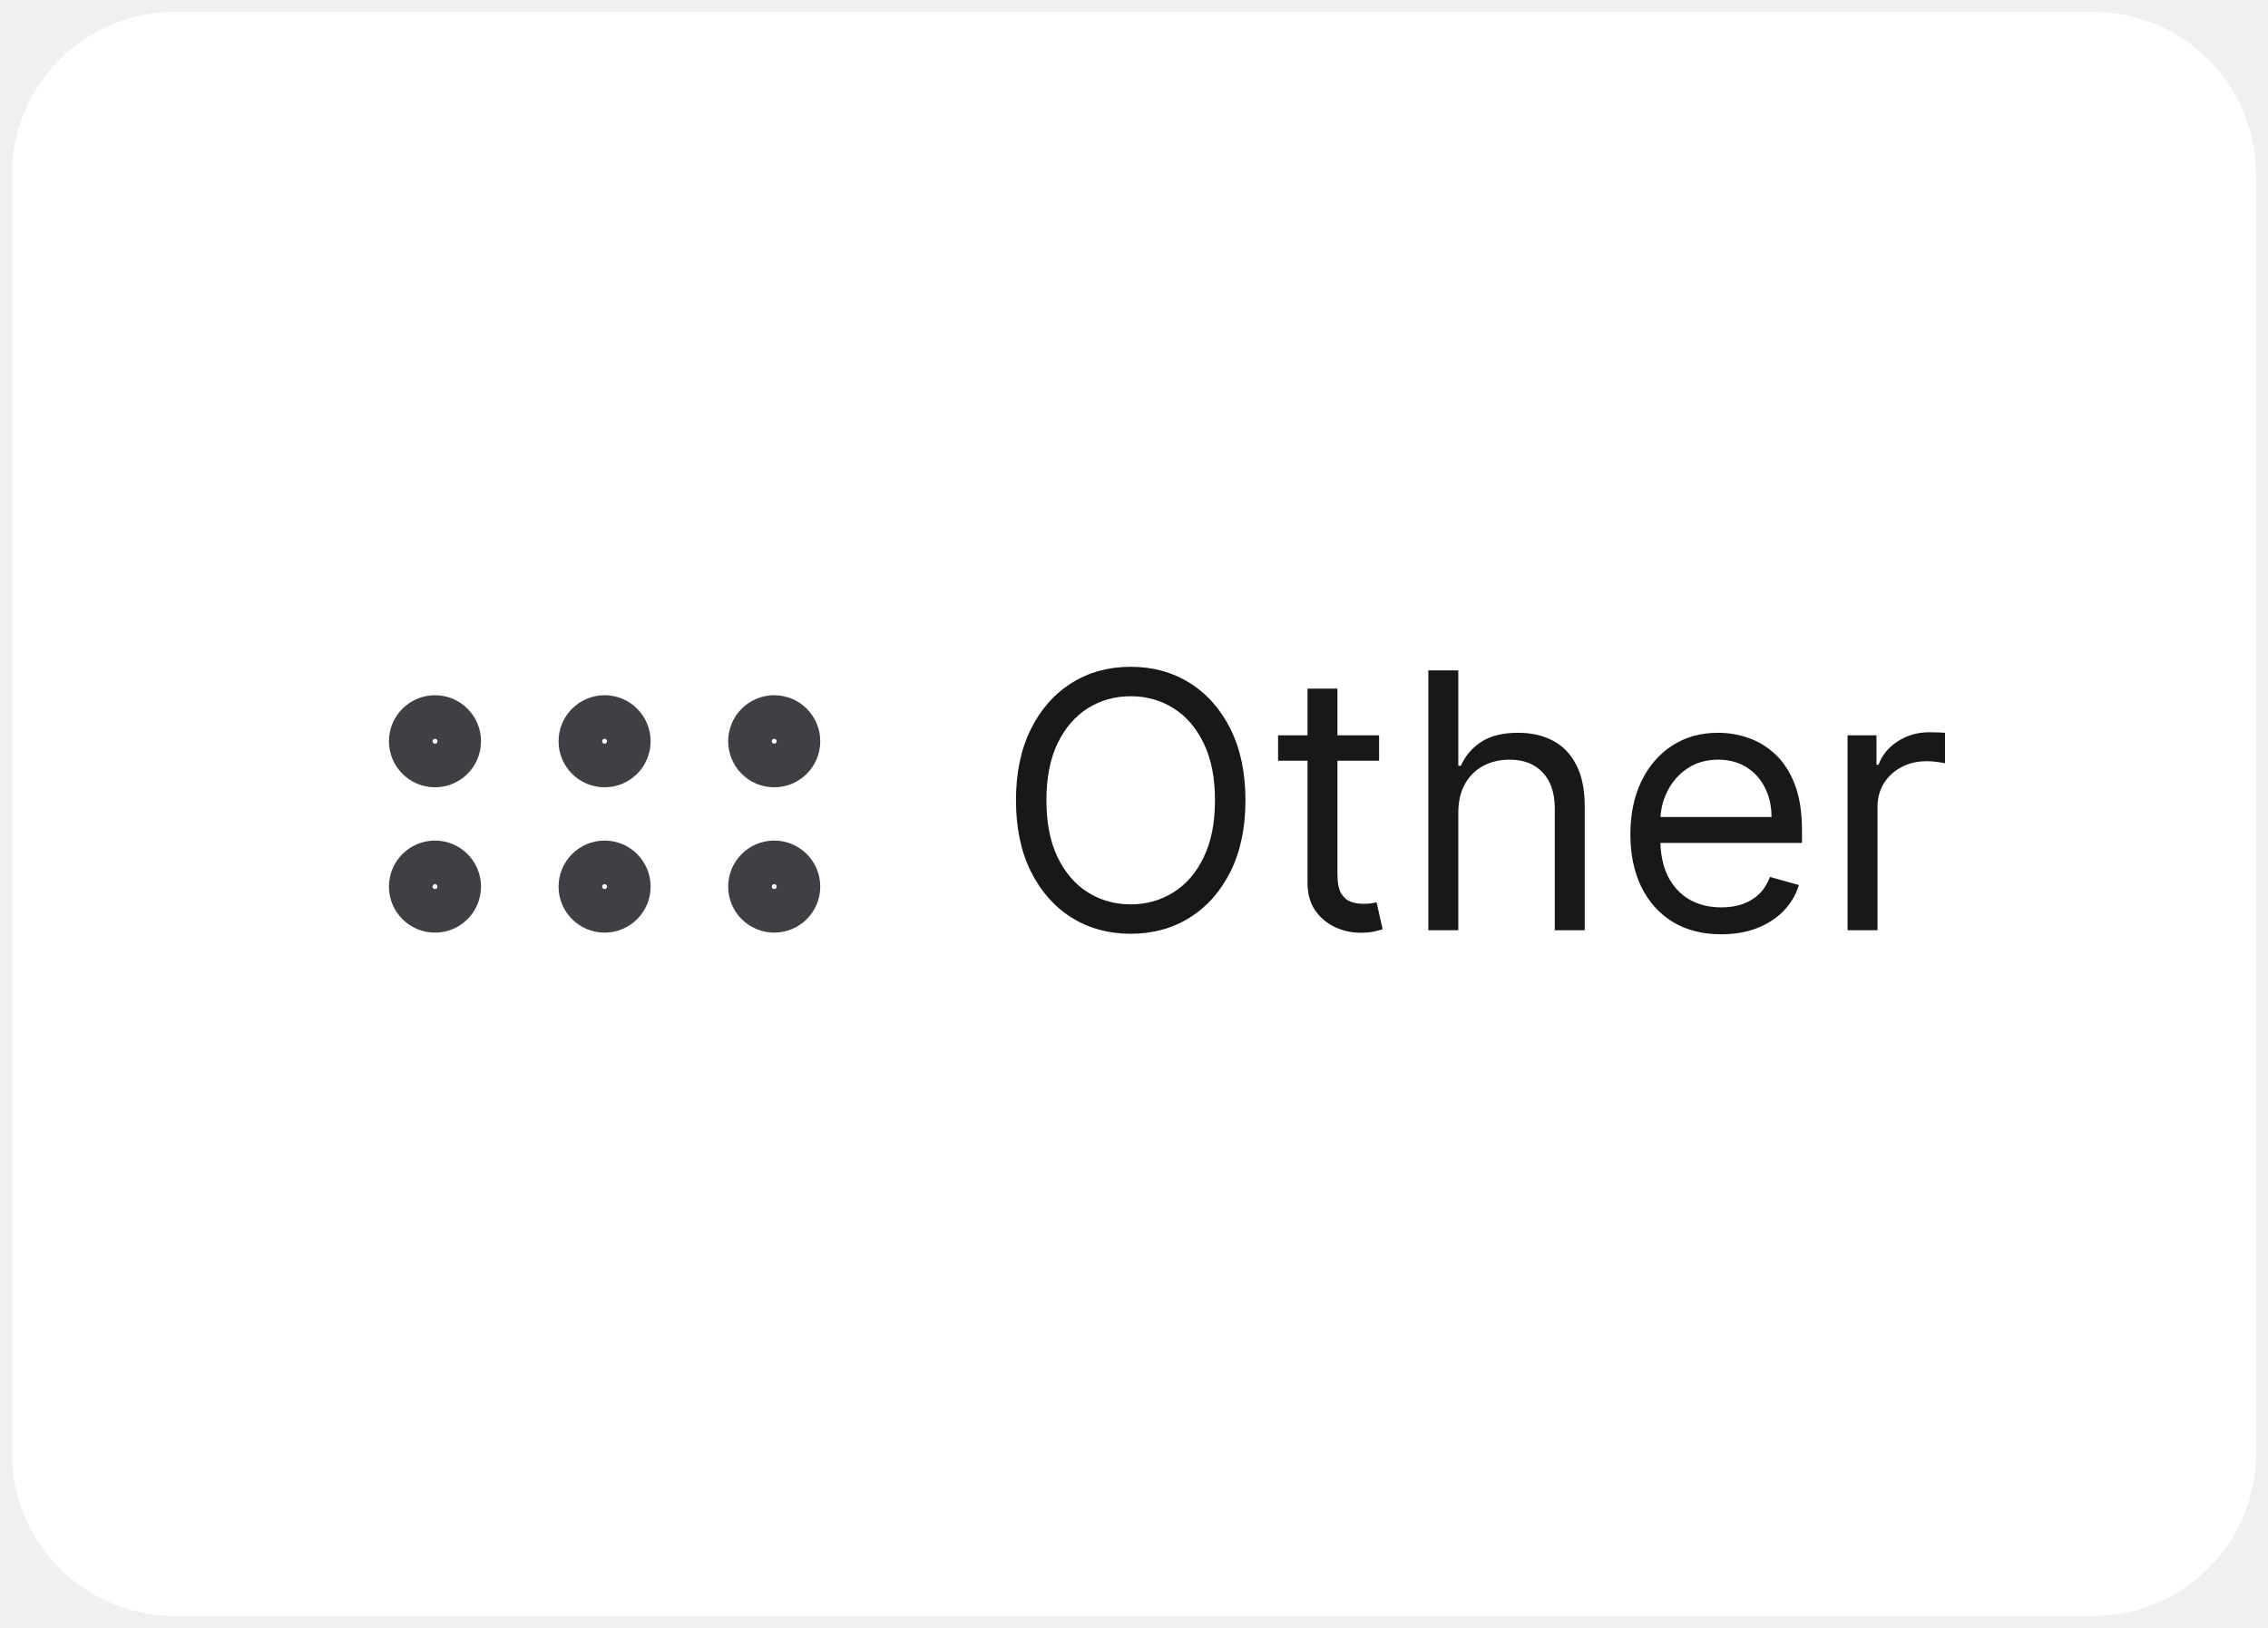
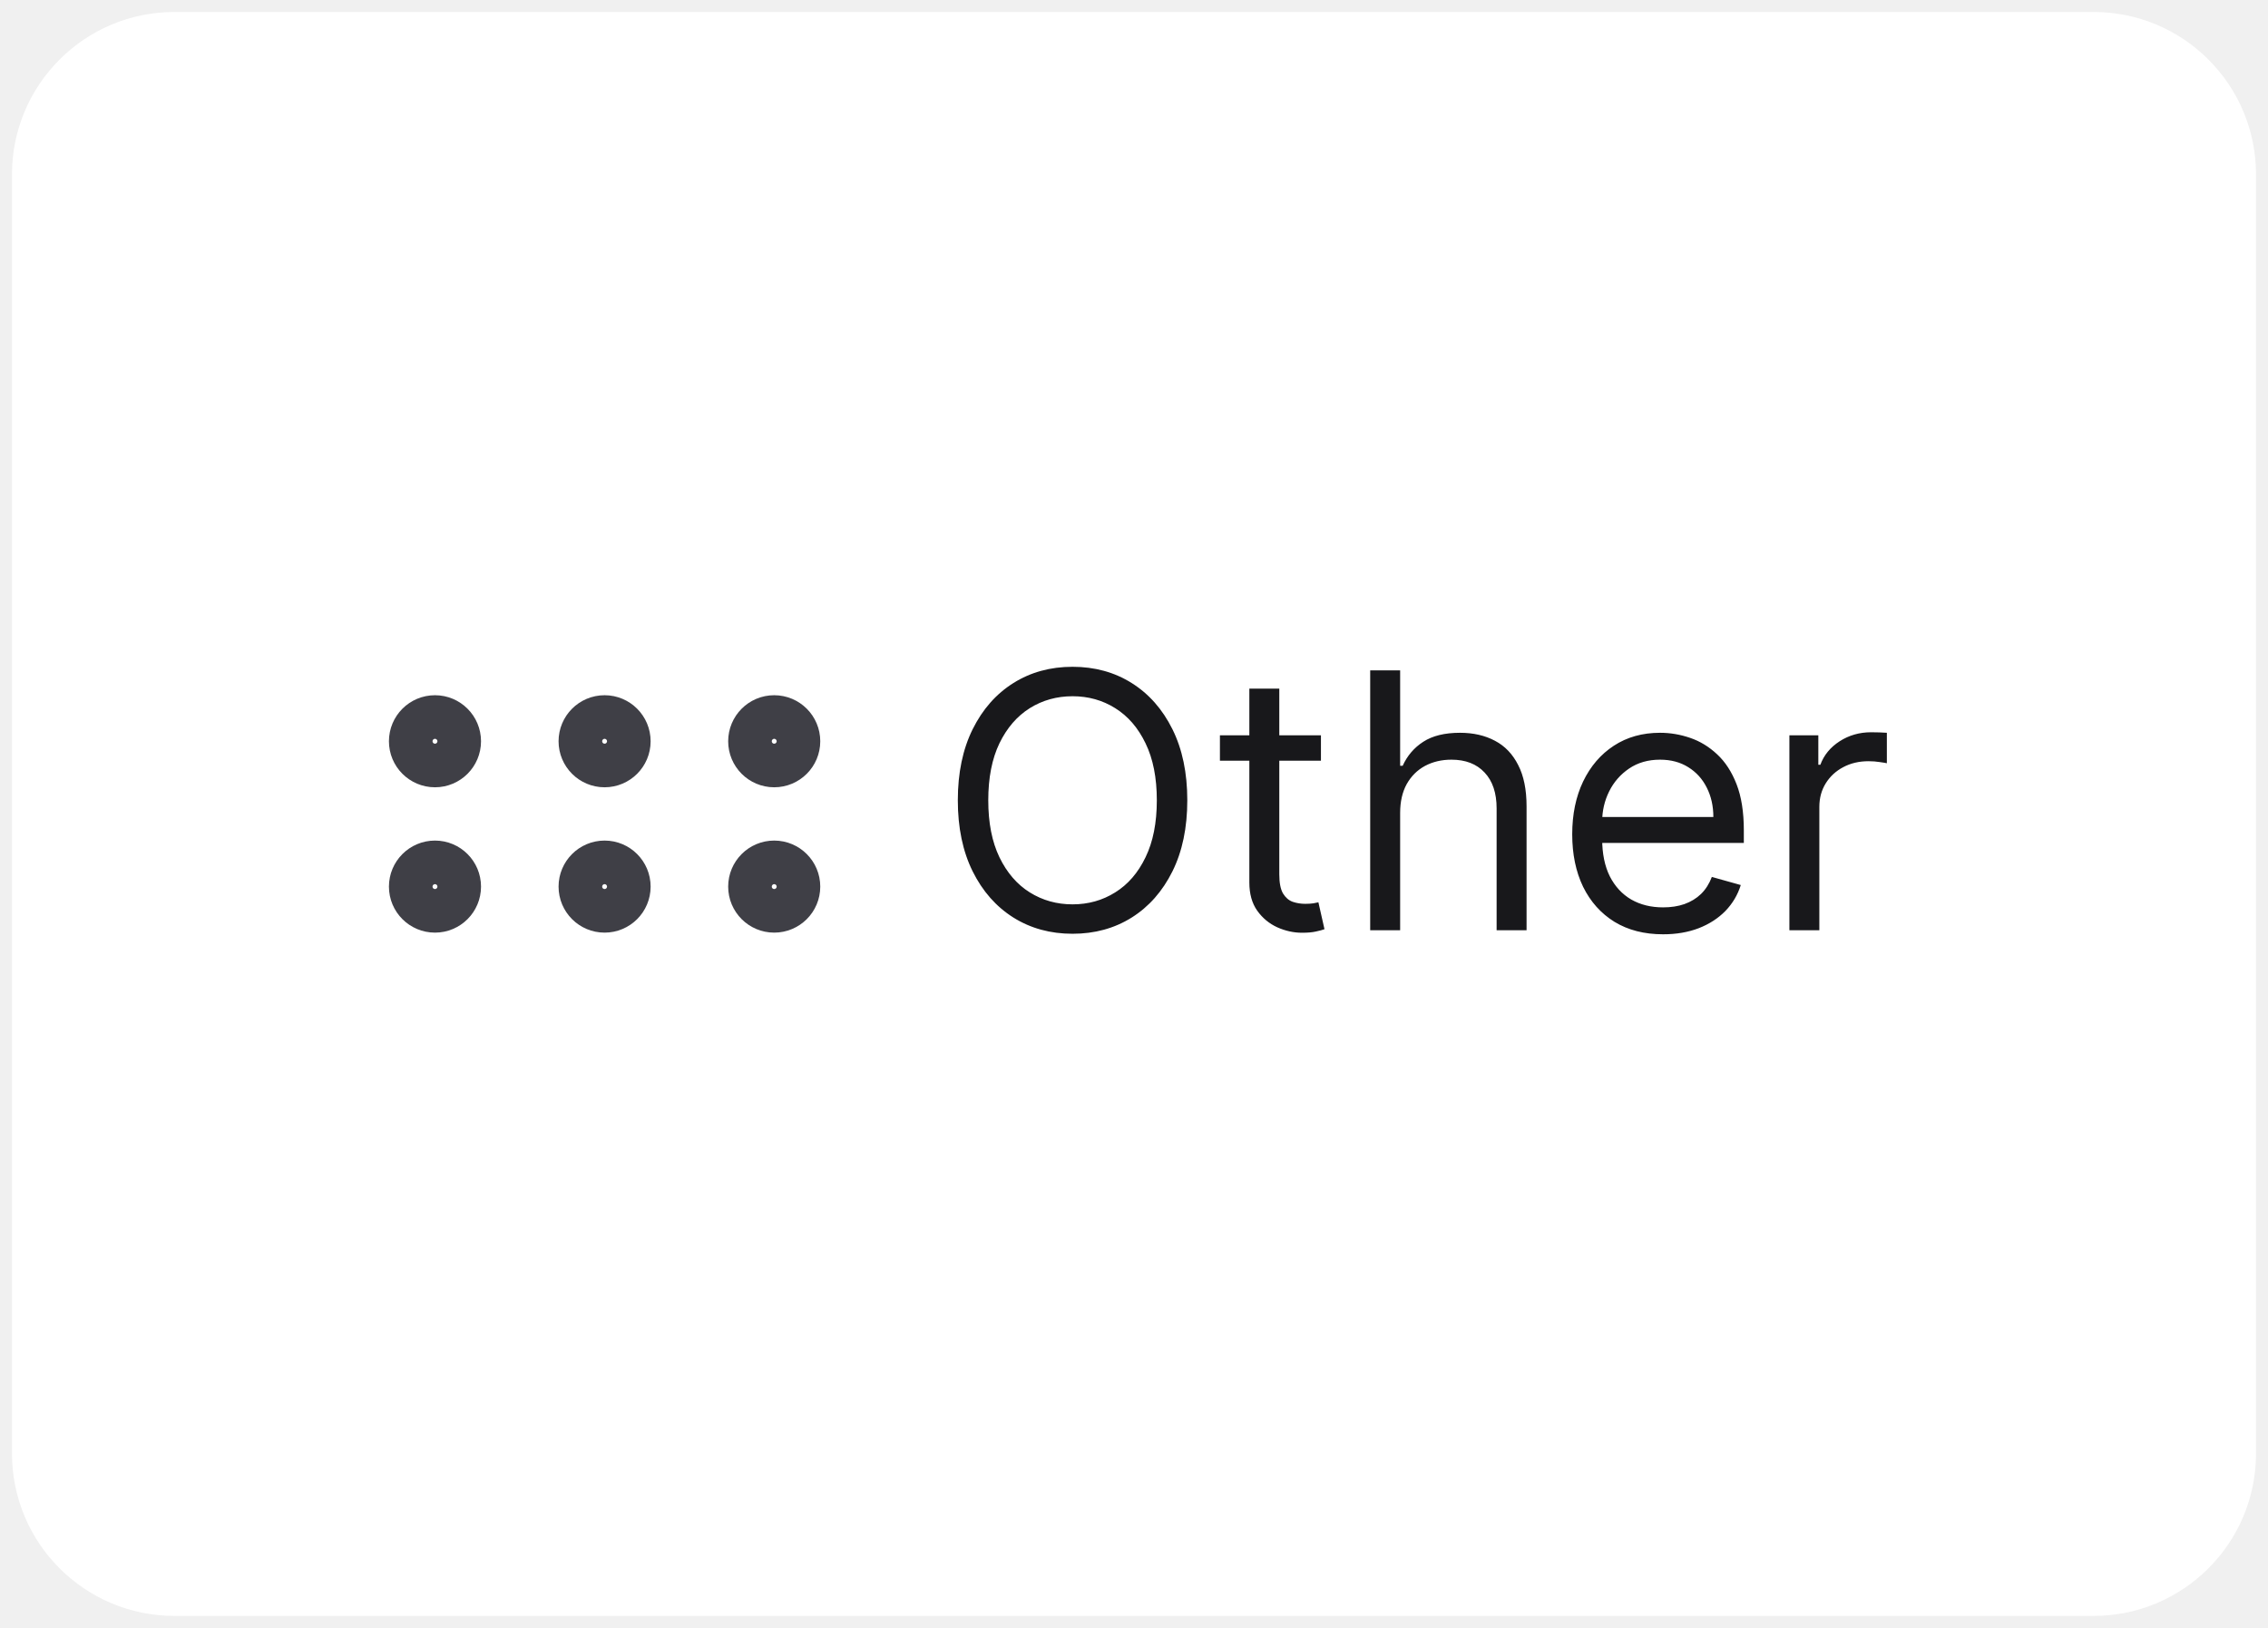
<svg xmlns="http://www.w3.org/2000/svg" width="78" height="56" viewBox="0 0 78 56" fill="none">
  <path d="M6 0.412H72C75.086 0.412 77.588 2.914 77.588 6V50C77.588 53.086 75.086 55.588 72 55.588H6C2.914 55.588 0.412 53.086 0.412 50V6C0.412 2.914 2.914 0.412 6 0.412Z" fill="white" />
  <path d="M20.793 26.333C21.253 26.333 21.626 25.96 21.626 25.5C21.626 25.04 21.253 24.666 20.793 24.666C20.333 24.666 19.96 25.04 19.96 25.5C19.96 25.96 20.333 26.333 20.793 26.333Z" stroke="#3F3F46" stroke-width="1.5" stroke-linecap="round" stroke-linejoin="round" />
  <path d="M26.626 26.333C27.087 26.333 27.46 25.96 27.46 25.5C27.46 25.04 27.087 24.666 26.626 24.666C26.166 24.666 25.793 25.04 25.793 25.5C25.793 25.96 26.166 26.333 26.626 26.333Z" stroke="#3F3F46" stroke-width="1.5" stroke-linecap="round" stroke-linejoin="round" />
  <path d="M14.96 26.333C15.42 26.333 15.793 25.96 15.793 25.5C15.793 25.04 15.42 24.666 14.96 24.666C14.499 24.666 14.126 25.04 14.126 25.5C14.126 25.96 14.499 26.333 14.96 26.333Z" stroke="#3F3F46" stroke-width="1.5" stroke-linecap="round" stroke-linejoin="round" />
  <path d="M20.793 31.333C21.253 31.333 21.626 30.96 21.626 30.5C21.626 30.04 21.253 29.666 20.793 29.666C20.333 29.666 19.96 30.04 19.96 30.5C19.96 30.96 20.333 31.333 20.793 31.333Z" stroke="#3F3F46" stroke-width="1.5" stroke-linecap="round" stroke-linejoin="round" />
  <path d="M26.626 31.333C27.087 31.333 27.46 30.96 27.46 30.5C27.46 30.04 27.087 29.666 26.626 29.666C26.166 29.666 25.793 30.04 25.793 30.5C25.793 30.96 26.166 31.333 26.626 31.333Z" stroke="#3F3F46" stroke-width="1.5" stroke-linecap="round" stroke-linejoin="round" />
  <path d="M14.96 31.333C15.42 31.333 15.793 30.96 15.793 30.5C15.793 30.04 15.42 29.666 14.96 29.666C14.499 29.666 14.126 30.04 14.126 30.5C14.126 30.96 14.499 31.333 14.96 31.333Z" stroke="#3F3F46" stroke-width="1.5" stroke-linecap="round" stroke-linejoin="round" />
-   <path d="M42.833 27.53C42.833 28.473 42.663 29.288 42.322 29.975C41.981 30.661 41.514 31.191 40.921 31.564C40.327 31.936 39.649 32.122 38.887 32.122C38.124 32.122 37.446 31.936 36.852 31.564C36.259 31.191 35.792 30.661 35.451 29.975C35.111 29.288 34.941 28.473 34.941 27.53C34.941 26.587 35.111 25.773 35.451 25.086C35.792 24.399 36.259 23.869 36.852 23.497C37.446 23.124 38.124 22.938 38.887 22.938C39.649 22.938 40.327 23.124 40.921 23.497C41.514 23.869 41.981 24.399 42.322 25.086C42.663 25.773 42.833 26.587 42.833 27.53ZM41.785 27.53C41.785 26.756 41.656 26.103 41.397 25.57C41.141 25.038 40.793 24.635 40.353 24.361C39.917 24.087 39.428 23.951 38.887 23.951C38.345 23.951 37.855 24.087 37.416 24.361C36.979 24.635 36.631 25.038 36.372 25.57C36.116 26.103 35.988 26.756 35.988 27.53C35.988 28.304 36.116 28.957 36.372 29.49C36.631 30.023 36.979 30.426 37.416 30.699C37.855 30.973 38.345 31.11 38.887 31.11C39.428 31.11 39.917 30.973 40.353 30.699C40.793 30.426 41.141 30.023 41.397 29.49C41.656 28.957 41.785 28.304 41.785 27.53ZM47.429 25.295V26.168H43.955V25.295H47.429ZM44.967 23.689H45.997V30.079C45.997 30.37 46.04 30.589 46.124 30.734C46.211 30.877 46.322 30.973 46.456 31.022C46.593 31.069 46.737 31.092 46.888 31.092C47.001 31.092 47.094 31.086 47.167 31.075C47.24 31.06 47.298 31.048 47.342 31.04L47.551 31.965C47.482 31.991 47.384 32.017 47.259 32.044C47.134 32.073 46.975 32.087 46.783 32.087C46.492 32.087 46.207 32.025 45.928 31.9C45.651 31.774 45.421 31.584 45.238 31.328C45.057 31.072 44.967 30.749 44.967 30.359V23.689ZM50.153 27.967V32H49.123V23.06H50.153V26.343H50.24C50.397 25.997 50.633 25.721 50.947 25.518C51.265 25.311 51.687 25.208 52.213 25.208C52.67 25.208 53.07 25.3 53.414 25.483C53.757 25.663 54.023 25.941 54.212 26.317C54.405 26.689 54.501 27.163 54.501 27.74V32H53.471V27.809C53.471 27.277 53.332 26.865 53.056 26.574C52.782 26.28 52.403 26.133 51.916 26.133C51.579 26.133 51.276 26.205 51.009 26.347C50.744 26.49 50.534 26.698 50.38 26.971C50.229 27.245 50.153 27.577 50.153 27.967ZM59.196 32.14C58.55 32.14 57.993 31.997 57.525 31.712C57.059 31.424 56.7 31.022 56.446 30.507C56.196 29.989 56.071 29.387 56.071 28.7C56.071 28.013 56.196 27.408 56.446 26.884C56.7 26.357 57.052 25.947 57.503 25.653C57.957 25.356 58.486 25.208 59.092 25.208C59.441 25.208 59.786 25.266 60.126 25.383C60.467 25.499 60.777 25.688 61.056 25.95C61.335 26.209 61.558 26.552 61.724 26.98C61.89 27.408 61.973 27.935 61.973 28.56V28.997H56.804V28.106H60.925C60.925 27.728 60.849 27.39 60.698 27.094C60.55 26.797 60.337 26.562 60.061 26.391C59.787 26.219 59.464 26.133 59.092 26.133C58.681 26.133 58.326 26.235 58.026 26.439C57.73 26.64 57.501 26.902 57.341 27.225C57.181 27.548 57.101 27.894 57.101 28.264V28.857C57.101 29.363 57.188 29.793 57.363 30.145C57.541 30.494 57.786 30.76 58.101 30.944C58.415 31.124 58.78 31.214 59.196 31.214C59.467 31.214 59.712 31.177 59.93 31.101C60.151 31.022 60.342 30.906 60.502 30.752C60.662 30.594 60.785 30.399 60.873 30.167L61.868 30.446C61.763 30.784 61.587 31.08 61.34 31.337C61.092 31.59 60.787 31.788 60.423 31.93C60.059 32.07 59.65 32.14 59.196 32.14ZM63.54 32V25.295H64.535V26.308H64.605C64.727 25.976 64.948 25.707 65.268 25.5C65.588 25.294 65.949 25.19 66.351 25.19C66.427 25.19 66.521 25.192 66.635 25.195C66.748 25.198 66.834 25.202 66.892 25.208V26.256C66.857 26.247 66.777 26.234 66.652 26.216C66.53 26.196 66.4 26.186 66.263 26.186C65.938 26.186 65.647 26.254 65.391 26.391C65.137 26.525 64.936 26.711 64.788 26.95C64.643 27.185 64.57 27.454 64.57 27.757V32H63.54Z" fill="#18181B" />
+   <g transform="translate(-2,0)">
+     <path d="M42.833 27.53C42.833 28.473 42.663 29.288 42.322 29.975C41.981 30.661 41.514 31.191 40.921 31.564C40.327 31.936 39.649 32.122 38.887 32.122C38.124 32.122 37.446 31.936 36.852 31.564C36.259 31.191 35.792 30.661 35.451 29.975C35.111 29.288 34.941 28.473 34.941 27.53C34.941 26.587 35.111 25.773 35.451 25.086C35.792 24.399 36.259 23.869 36.852 23.497C37.446 23.124 38.124 22.938 38.887 22.938C39.649 22.938 40.327 23.124 40.921 23.497C41.514 23.869 41.981 24.399 42.322 25.086C42.663 25.773 42.833 26.587 42.833 27.53ZM41.785 27.53C41.785 26.756 41.656 26.103 41.397 25.57C41.141 25.038 40.793 24.635 40.353 24.361C39.917 24.087 39.428 23.951 38.887 23.951C38.345 23.951 37.855 24.087 37.416 24.361C36.979 24.635 36.631 25.038 36.372 25.57C36.116 26.103 35.988 26.756 35.988 27.53C35.988 28.304 36.116 28.957 36.372 29.49C36.631 30.023 36.979 30.426 37.416 30.699C37.855 30.973 38.345 31.11 38.887 31.11C39.428 31.11 39.917 30.973 40.353 30.699C40.793 30.426 41.141 30.023 41.397 29.49C41.656 28.957 41.785 28.304 41.785 27.53ZM47.429 25.295V26.168H43.955V25.295H47.429ZM44.967 23.689H45.997V30.079C45.997 30.37 46.04 30.589 46.124 30.734C46.211 30.877 46.322 30.973 46.456 31.022C46.593 31.069 46.737 31.092 46.888 31.092C47.001 31.092 47.094 31.086 47.167 31.075C47.24 31.06 47.298 31.048 47.342 31.04L47.551 31.965C47.482 31.991 47.384 32.017 47.259 32.044C47.134 32.073 46.975 32.087 46.783 32.087C46.492 32.087 46.207 32.025 45.928 31.9C45.651 31.774 45.421 31.584 45.238 31.328C45.057 31.072 44.967 30.749 44.967 30.359V23.689ZM50.153 27.967V32H49.123V23.06H50.153V26.343H50.24C50.397 25.997 50.633 25.721 50.947 25.518C51.265 25.311 51.687 25.208 52.213 25.208C52.67 25.208 53.07 25.3 53.414 25.483C53.757 25.663 54.023 25.941 54.212 26.317C54.405 26.689 54.501 27.163 54.501 27.74V32H53.471V27.809C53.471 27.277 53.332 26.865 53.056 26.574C52.782 26.28 52.403 26.133 51.916 26.133C51.579 26.133 51.276 26.205 51.009 26.347C50.744 26.49 50.534 26.698 50.38 26.971C50.229 27.245 50.153 27.577 50.153 27.967ZM59.196 32.14C58.55 32.14 57.993 31.997 57.525 31.712C57.059 31.424 56.7 31.022 56.446 30.507C56.196 29.989 56.071 29.387 56.071 28.7C56.071 28.013 56.196 27.408 56.446 26.884C56.7 26.357 57.052 25.947 57.503 25.653C57.957 25.356 58.486 25.208 59.092 25.208C59.441 25.208 59.786 25.266 60.126 25.383C60.467 25.499 60.777 25.688 61.056 25.95C61.335 26.209 61.558 26.552 61.724 26.98C61.89 27.408 61.973 27.935 61.973 28.56V28.997H56.804V28.106H60.925C60.925 27.728 60.849 27.39 60.698 27.094C60.55 26.797 60.337 26.562 60.061 26.391C59.787 26.219 59.464 26.133 59.092 26.133C58.681 26.133 58.326 26.235 58.026 26.439C57.73 26.64 57.501 26.902 57.341 27.225C57.181 27.548 57.101 27.894 57.101 28.264V28.857C57.101 29.363 57.188 29.793 57.363 30.145C57.541 30.494 57.786 30.76 58.101 30.944C58.415 31.124 58.78 31.214 59.196 31.214C59.467 31.214 59.712 31.177 59.93 31.101C60.151 31.022 60.342 30.906 60.502 30.752C60.662 30.594 60.785 30.399 60.873 30.167L61.868 30.446C61.763 30.784 61.587 31.08 61.34 31.337C61.092 31.59 60.787 31.788 60.423 31.93C60.059 32.07 59.65 32.14 59.196 32.14ZM63.54 32V25.295H64.535V26.308H64.605C64.727 25.976 64.948 25.707 65.268 25.5C65.588 25.294 65.949 25.19 66.351 25.19C66.427 25.19 66.521 25.192 66.635 25.195C66.748 25.198 66.834 25.202 66.892 25.208V26.256C66.857 26.247 66.777 26.234 66.652 26.216C66.53 26.196 66.4 26.186 66.263 26.186C65.938 26.186 65.647 26.254 65.391 26.391C65.137 26.525 64.936 26.711 64.788 26.95C64.643 27.185 64.57 27.454 64.57 27.757V32H63.54Z" fill="#18181B" />
+   </g>
</svg>
